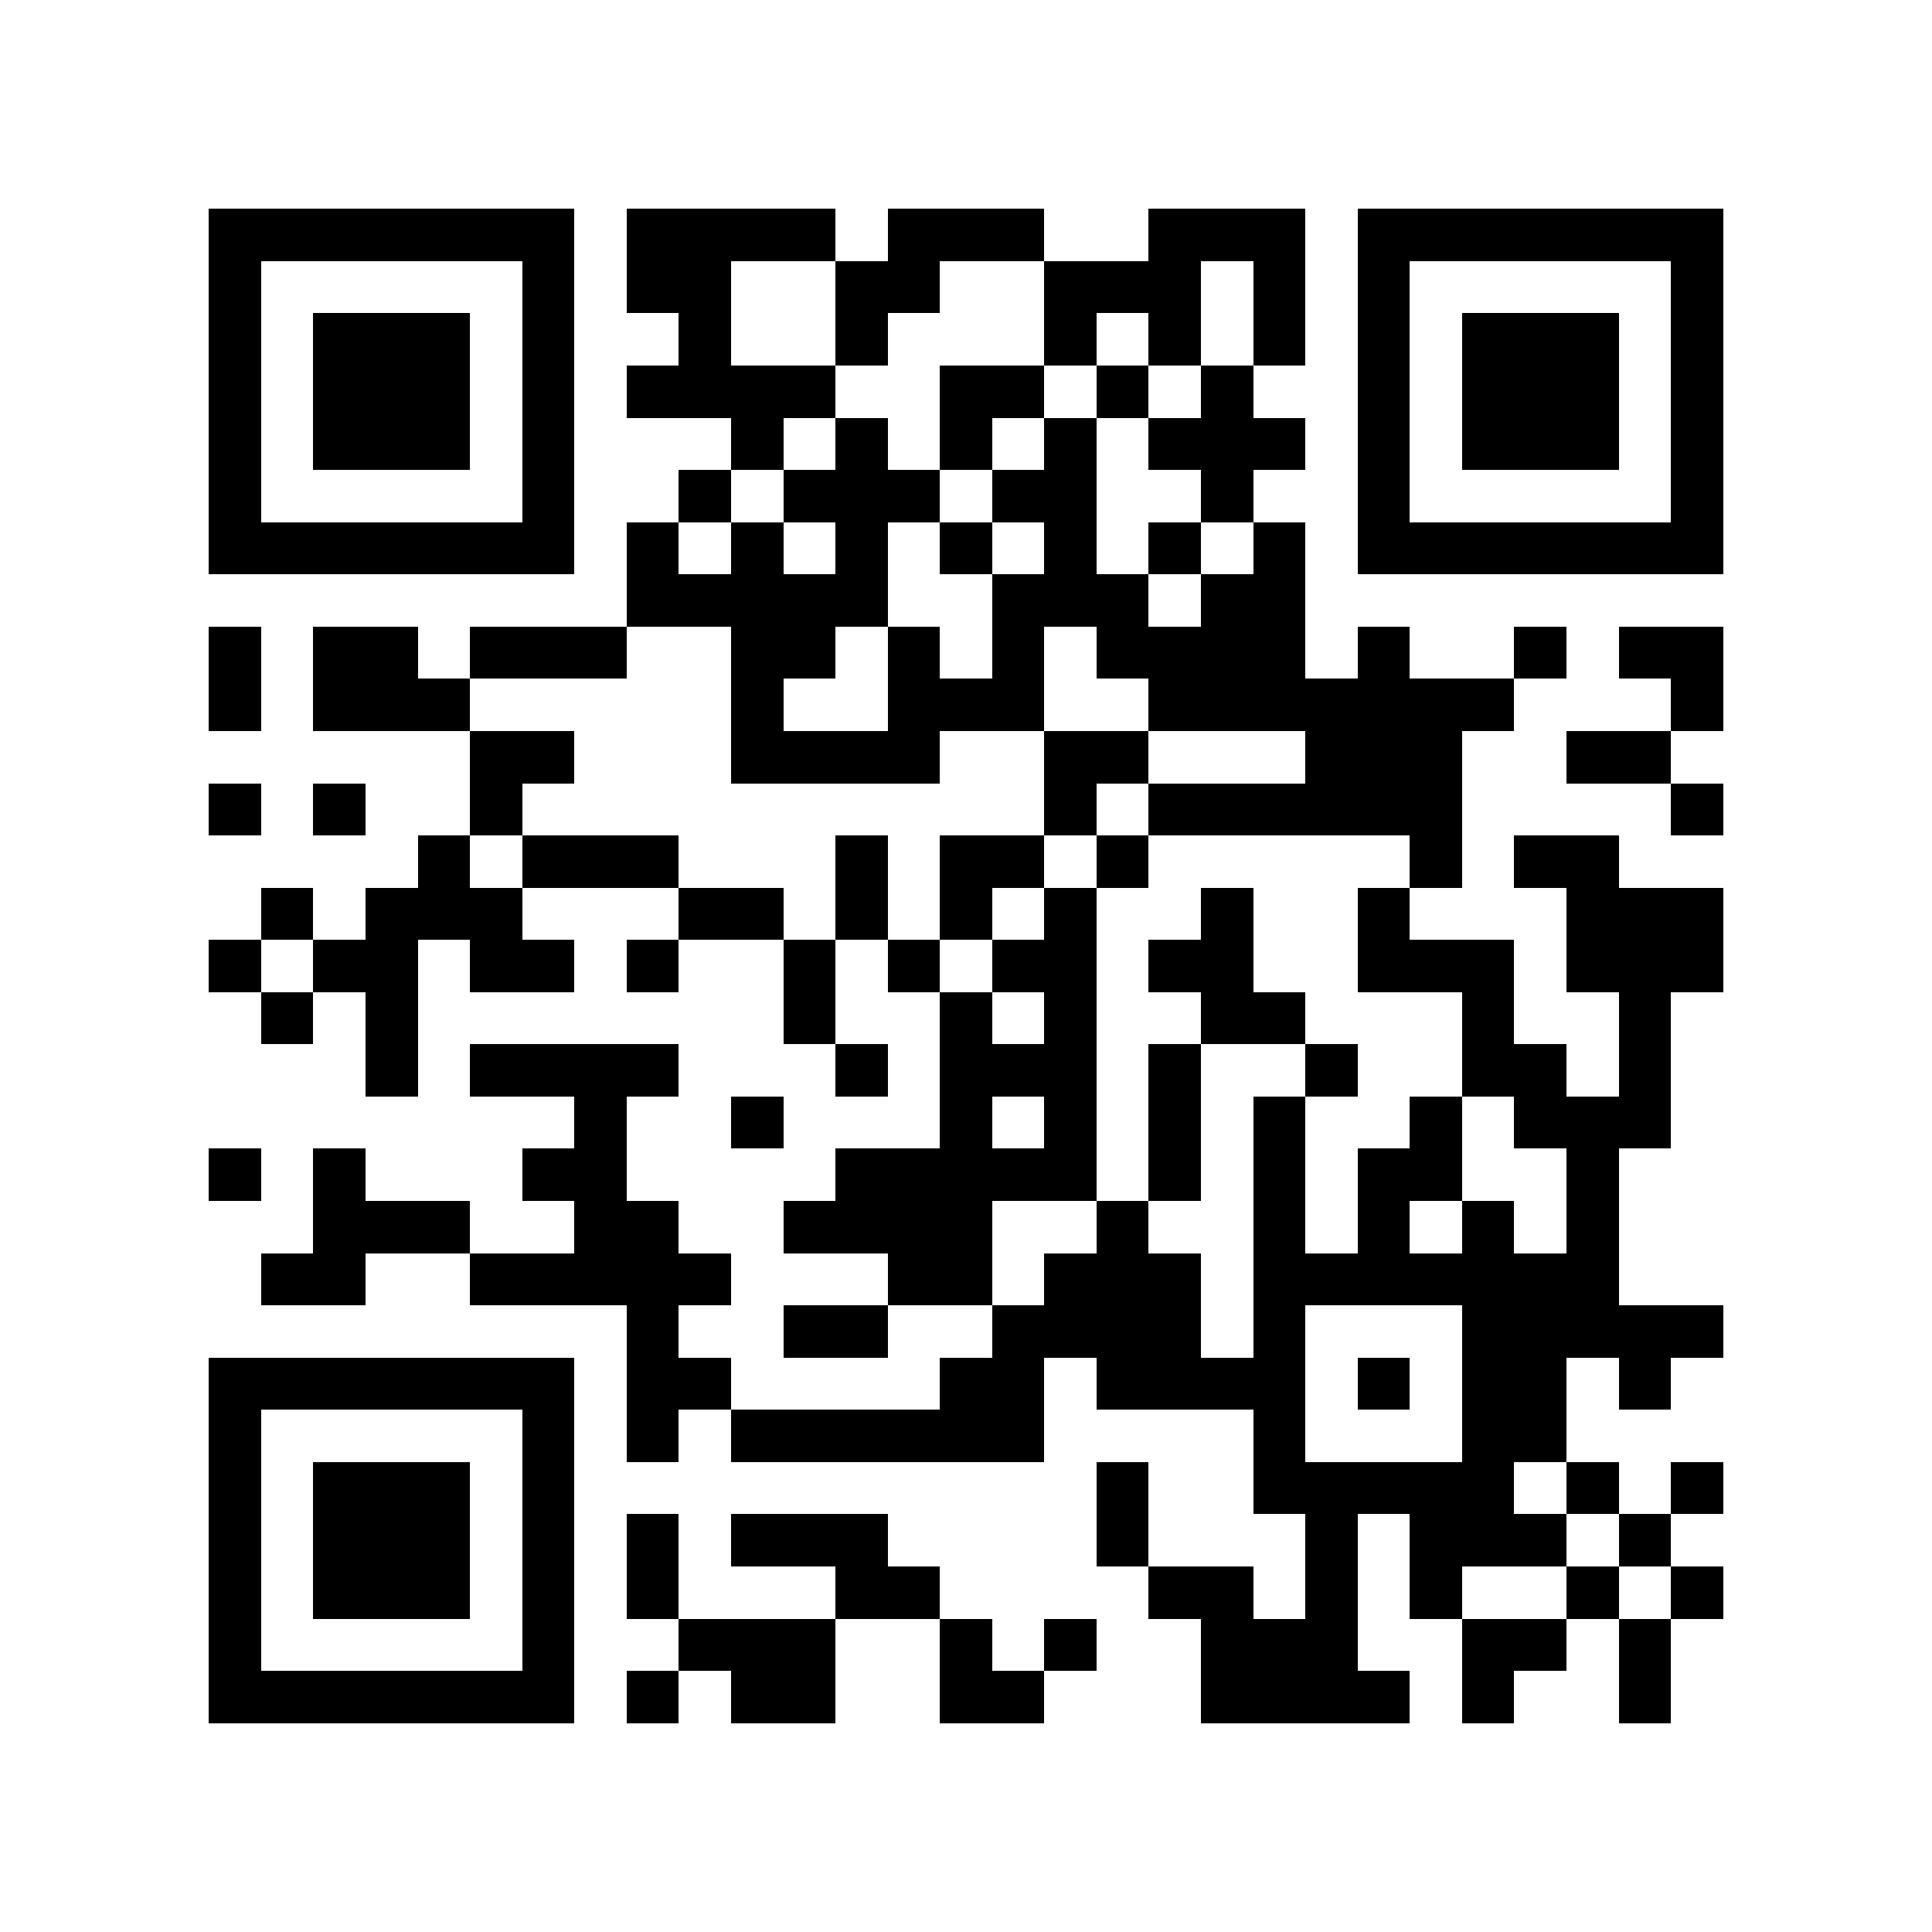
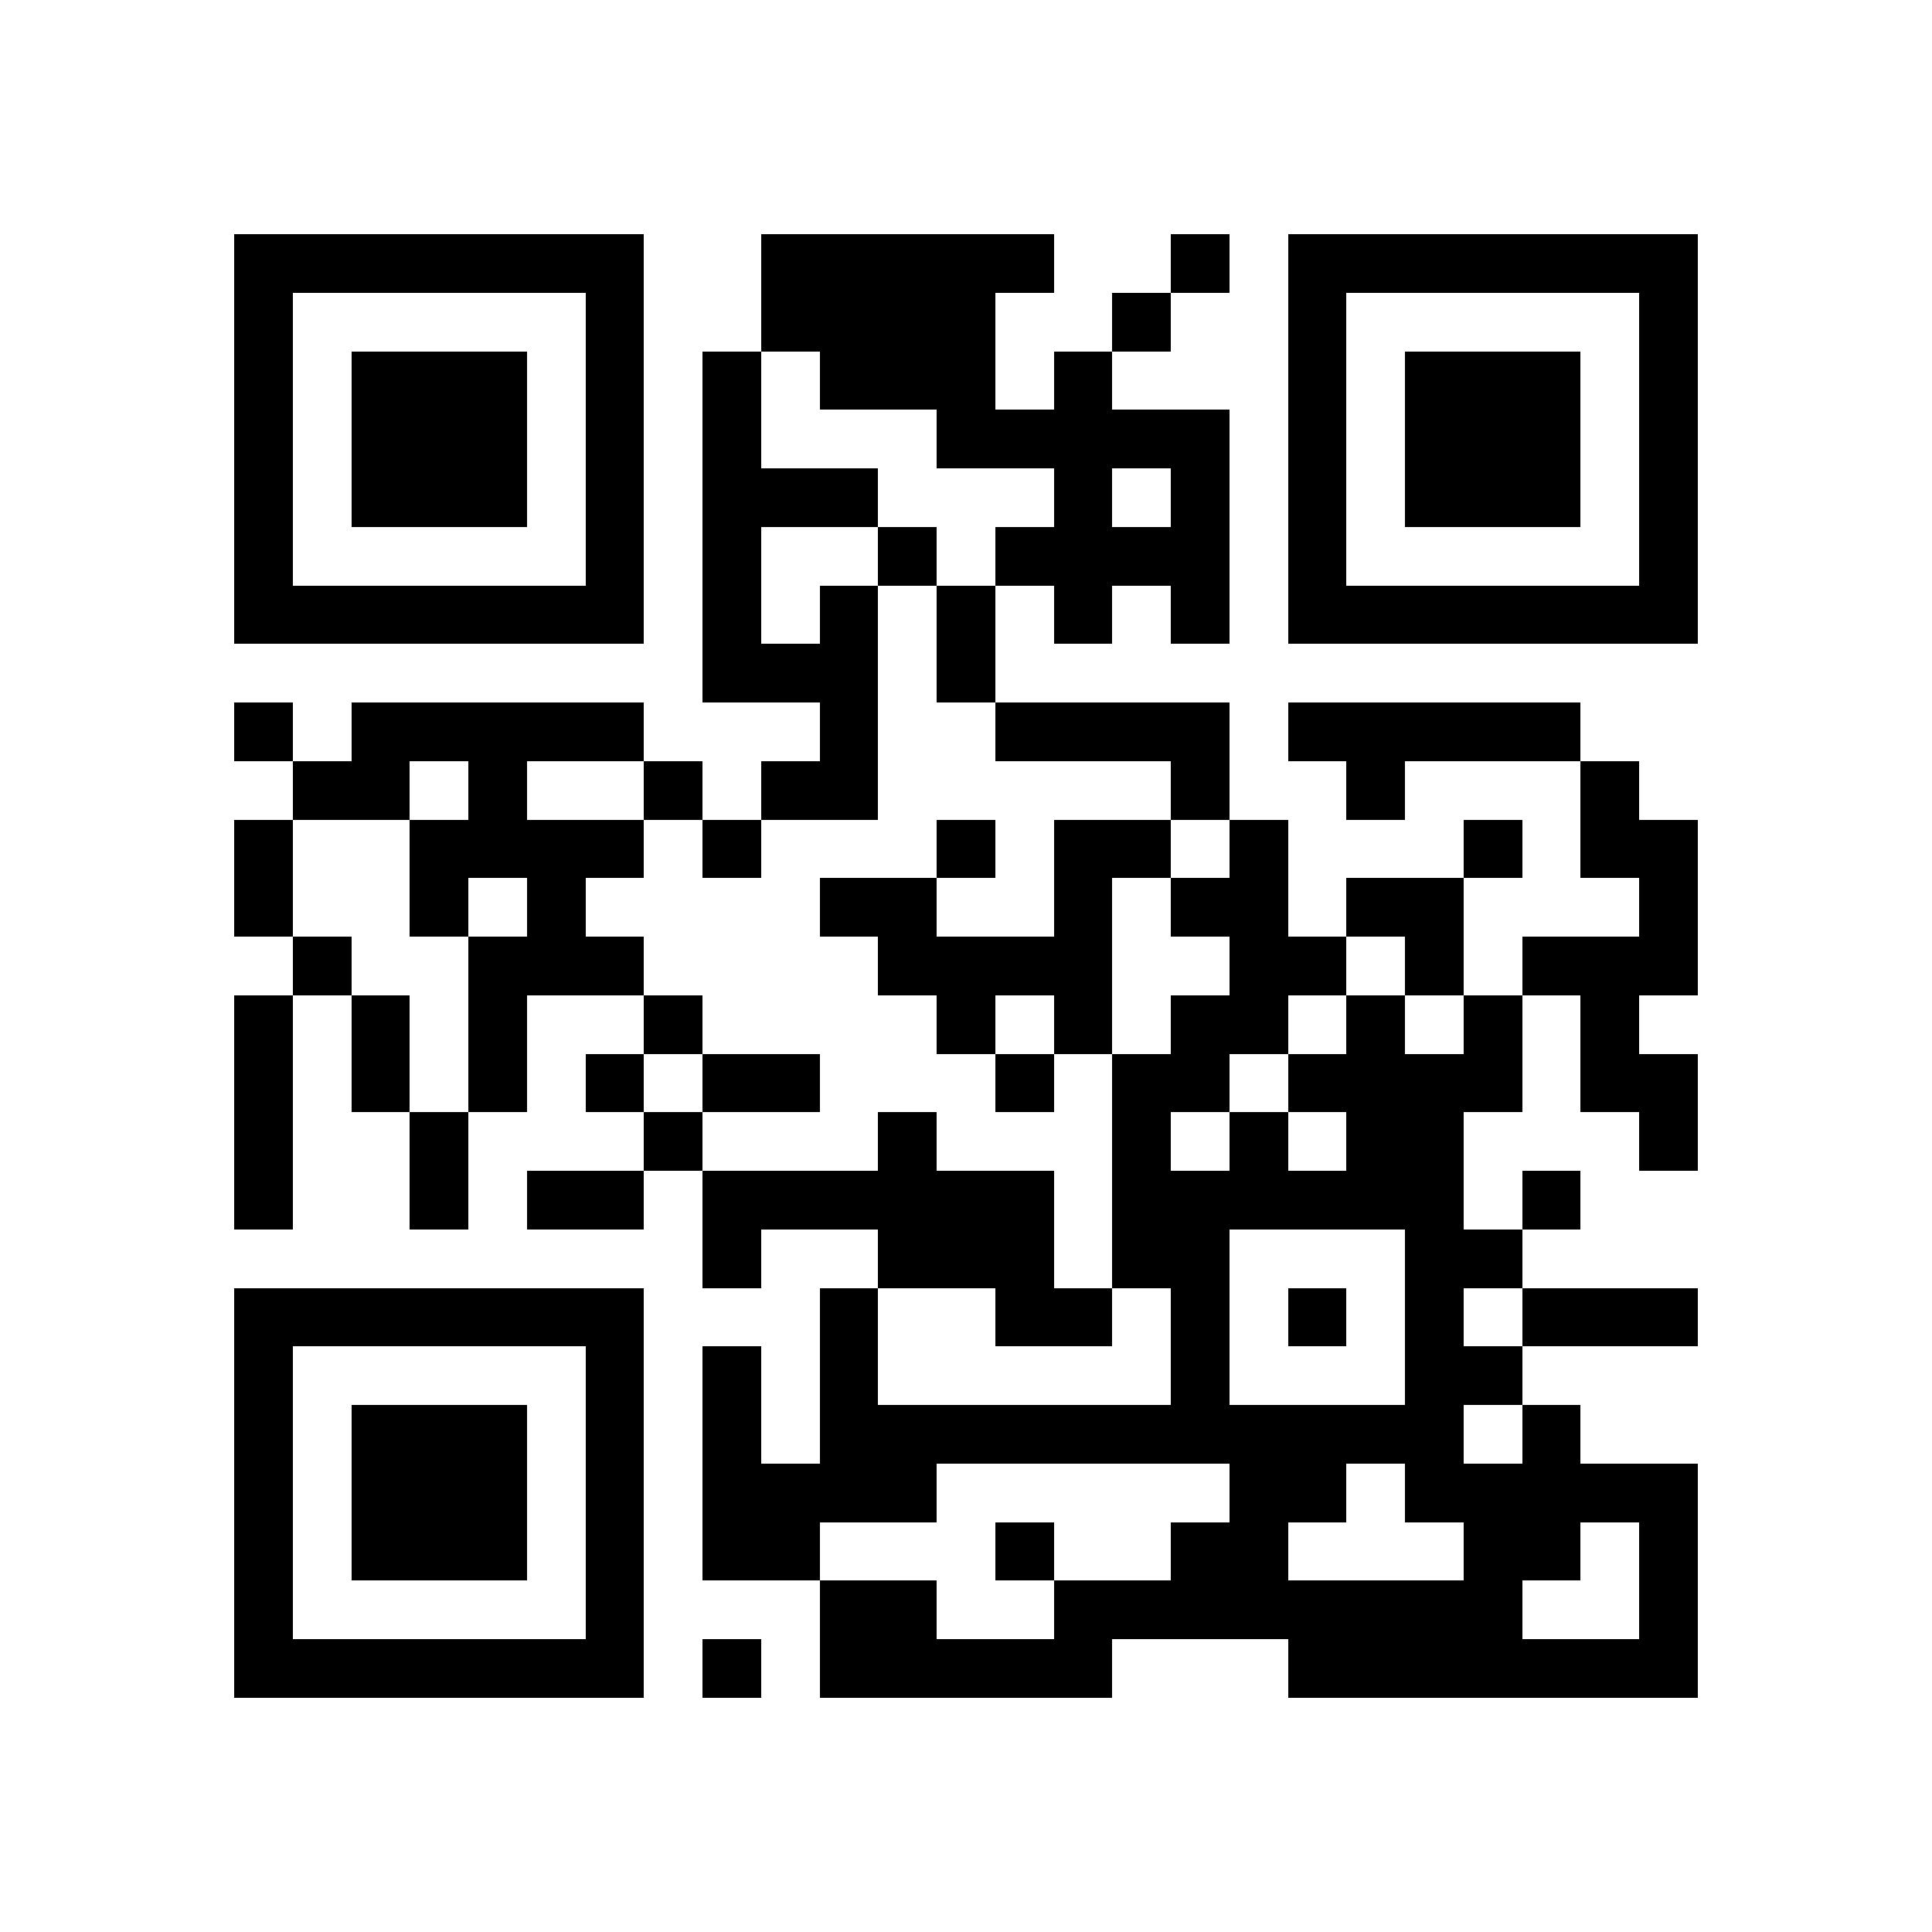
- <svg xmlns="http://www.w3.org/2000/svg" viewBox="0 0 37 37" shape-rendering="crispEdges">
-   <path fill="#ffffff" d="M0 0h37v37H0z" />
-   <path stroke="#000000" d="M4 4.5h7m1 0h4m1 0h3m2 0h3m1 0h7M4 5.5h1m5 0h1m1 0h2m2 0h2m2 0h3m1 0h1m1 0h1m5 0h1M4 6.5h1m1 0h3m1 0h1m2 0h1m2 0h1m3 0h1m1 0h1m1 0h1m1 0h1m1 0h3m1 0h1M4 7.5h1m1 0h3m1 0h1m1 0h4m2 0h2m1 0h1m1 0h1m2 0h1m1 0h3m1 0h1M4 8.5h1m1 0h3m1 0h1m3 0h1m1 0h1m1 0h1m1 0h1m1 0h3m1 0h1m1 0h3m1 0h1M4 9.5h1m5 0h1m2 0h1m1 0h3m1 0h2m2 0h1m2 0h1m5 0h1M4 10.5h7m1 0h1m1 0h1m1 0h1m1 0h1m1 0h1m1 0h1m1 0h1m1 0h7M12 11.5h5m2 0h3m1 0h2M4 12.5h1m1 0h2m1 0h3m2 0h2m1 0h1m1 0h1m1 0h4m1 0h1m2 0h1m1 0h2M4 13.5h1m1 0h3m5 0h1m2 0h3m2 0h7m3 0h1M9 14.5h2m3 0h4m2 0h2m3 0h3m2 0h2M4 15.5h1m1 0h1m2 0h1m10 0h1m1 0h6m4 0h1M8 16.5h1m1 0h3m3 0h1m1 0h2m1 0h1m5 0h1m1 0h2M5 17.5h1m1 0h3m3 0h2m1 0h1m1 0h1m1 0h1m2 0h1m2 0h1m3 0h3M4 18.5h1m1 0h2m1 0h2m1 0h1m2 0h1m1 0h1m1 0h2m1 0h2m2 0h3m1 0h3M5 19.5h1m1 0h1m7 0h1m2 0h1m1 0h1m2 0h2m3 0h1m2 0h1M7 20.5h1m1 0h4m3 0h1m1 0h3m1 0h1m2 0h1m2 0h2m1 0h1M11 21.5h1m2 0h1m3 0h1m1 0h1m1 0h1m1 0h1m2 0h1m1 0h3M4 22.5h1m1 0h1m3 0h2m4 0h5m1 0h1m1 0h1m1 0h2m2 0h1M6 23.5h3m2 0h2m2 0h4m2 0h1m2 0h1m1 0h1m1 0h1m1 0h1M5 24.5h2m2 0h5m3 0h2m1 0h3m1 0h7M12 25.5h1m2 0h2m2 0h4m1 0h1m3 0h5M4 26.5h7m1 0h2m4 0h2m1 0h4m1 0h1m1 0h2m1 0h1M4 27.5h1m5 0h1m1 0h1m1 0h6m4 0h1m3 0h2M4 28.5h1m1 0h3m1 0h1m10 0h1m2 0h5m1 0h1m1 0h1M4 29.5h1m1 0h3m1 0h1m1 0h1m1 0h3m4 0h1m3 0h1m1 0h3m1 0h1M4 30.5h1m1 0h3m1 0h1m1 0h1m3 0h2m4 0h2m1 0h1m1 0h1m2 0h1m1 0h1M4 31.5h1m5 0h1m2 0h3m2 0h1m1 0h1m2 0h3m2 0h2m1 0h1M4 32.5h7m1 0h1m1 0h2m2 0h2m3 0h4m1 0h1m2 0h1" />
+ <svg xmlns="http://www.w3.org/2000/svg" viewBox="0 0 33 33" shape-rendering="crispEdges">
+   <path fill="#ffffff" d="M0 0h33v33H0z" />
+   <path stroke="#000000" d="M4 4.5h7m2 0h5m2 0h1m1 0h7M4 5.5h1m5 0h1m2 0h4m2 0h1m2 0h1m5 0h1M4 6.5h1m1 0h3m1 0h1m1 0h1m1 0h3m1 0h1m3 0h1m1 0h3m1 0h1M4 7.5h1m1 0h3m1 0h1m1 0h1m3 0h5m1 0h1m1 0h3m1 0h1M4 8.5h1m1 0h3m1 0h1m1 0h3m3 0h1m1 0h1m1 0h1m1 0h3m1 0h1M4 9.5h1m5 0h1m1 0h1m2 0h1m1 0h4m1 0h1m5 0h1M4 10.5h7m1 0h1m1 0h1m1 0h1m1 0h1m1 0h1m1 0h7M12 11.5h3m1 0h1M4 12.5h1m1 0h5m3 0h1m2 0h4m1 0h5M5 13.5h2m1 0h1m2 0h1m1 0h2m5 0h1m2 0h1m3 0h1M4 14.5h1m2 0h4m1 0h1m3 0h1m1 0h2m1 0h1m3 0h1m1 0h2M4 15.5h1m2 0h1m1 0h1m4 0h2m2 0h1m1 0h2m1 0h2m3 0h1M5 16.5h1m2 0h3m4 0h4m2 0h2m1 0h1m1 0h3M4 17.5h1m1 0h1m1 0h1m2 0h1m4 0h1m1 0h1m1 0h2m1 0h1m1 0h1m1 0h1M4 18.5h1m1 0h1m1 0h1m1 0h1m1 0h2m3 0h1m1 0h2m1 0h4m1 0h2M4 19.5h1m2 0h1m3 0h1m3 0h1m3 0h1m1 0h1m1 0h2m3 0h1M4 20.5h1m2 0h1m1 0h2m1 0h6m1 0h6m1 0h1M12 21.5h1m2 0h3m1 0h2m3 0h2M4 22.5h7m3 0h1m2 0h2m1 0h1m1 0h1m1 0h1m1 0h3M4 23.5h1m5 0h1m1 0h1m1 0h1m5 0h1m3 0h2M4 24.5h1m1 0h3m1 0h1m1 0h1m1 0h11m1 0h1M4 25.5h1m1 0h3m1 0h1m1 0h4m5 0h2m1 0h5M4 26.5h1m1 0h3m1 0h1m1 0h2m3 0h1m2 0h2m3 0h2m1 0h1M4 27.5h1m5 0h1m3 0h2m2 0h8m2 0h1M4 28.5h7m1 0h1m1 0h5m3 0h7" />
</svg>
